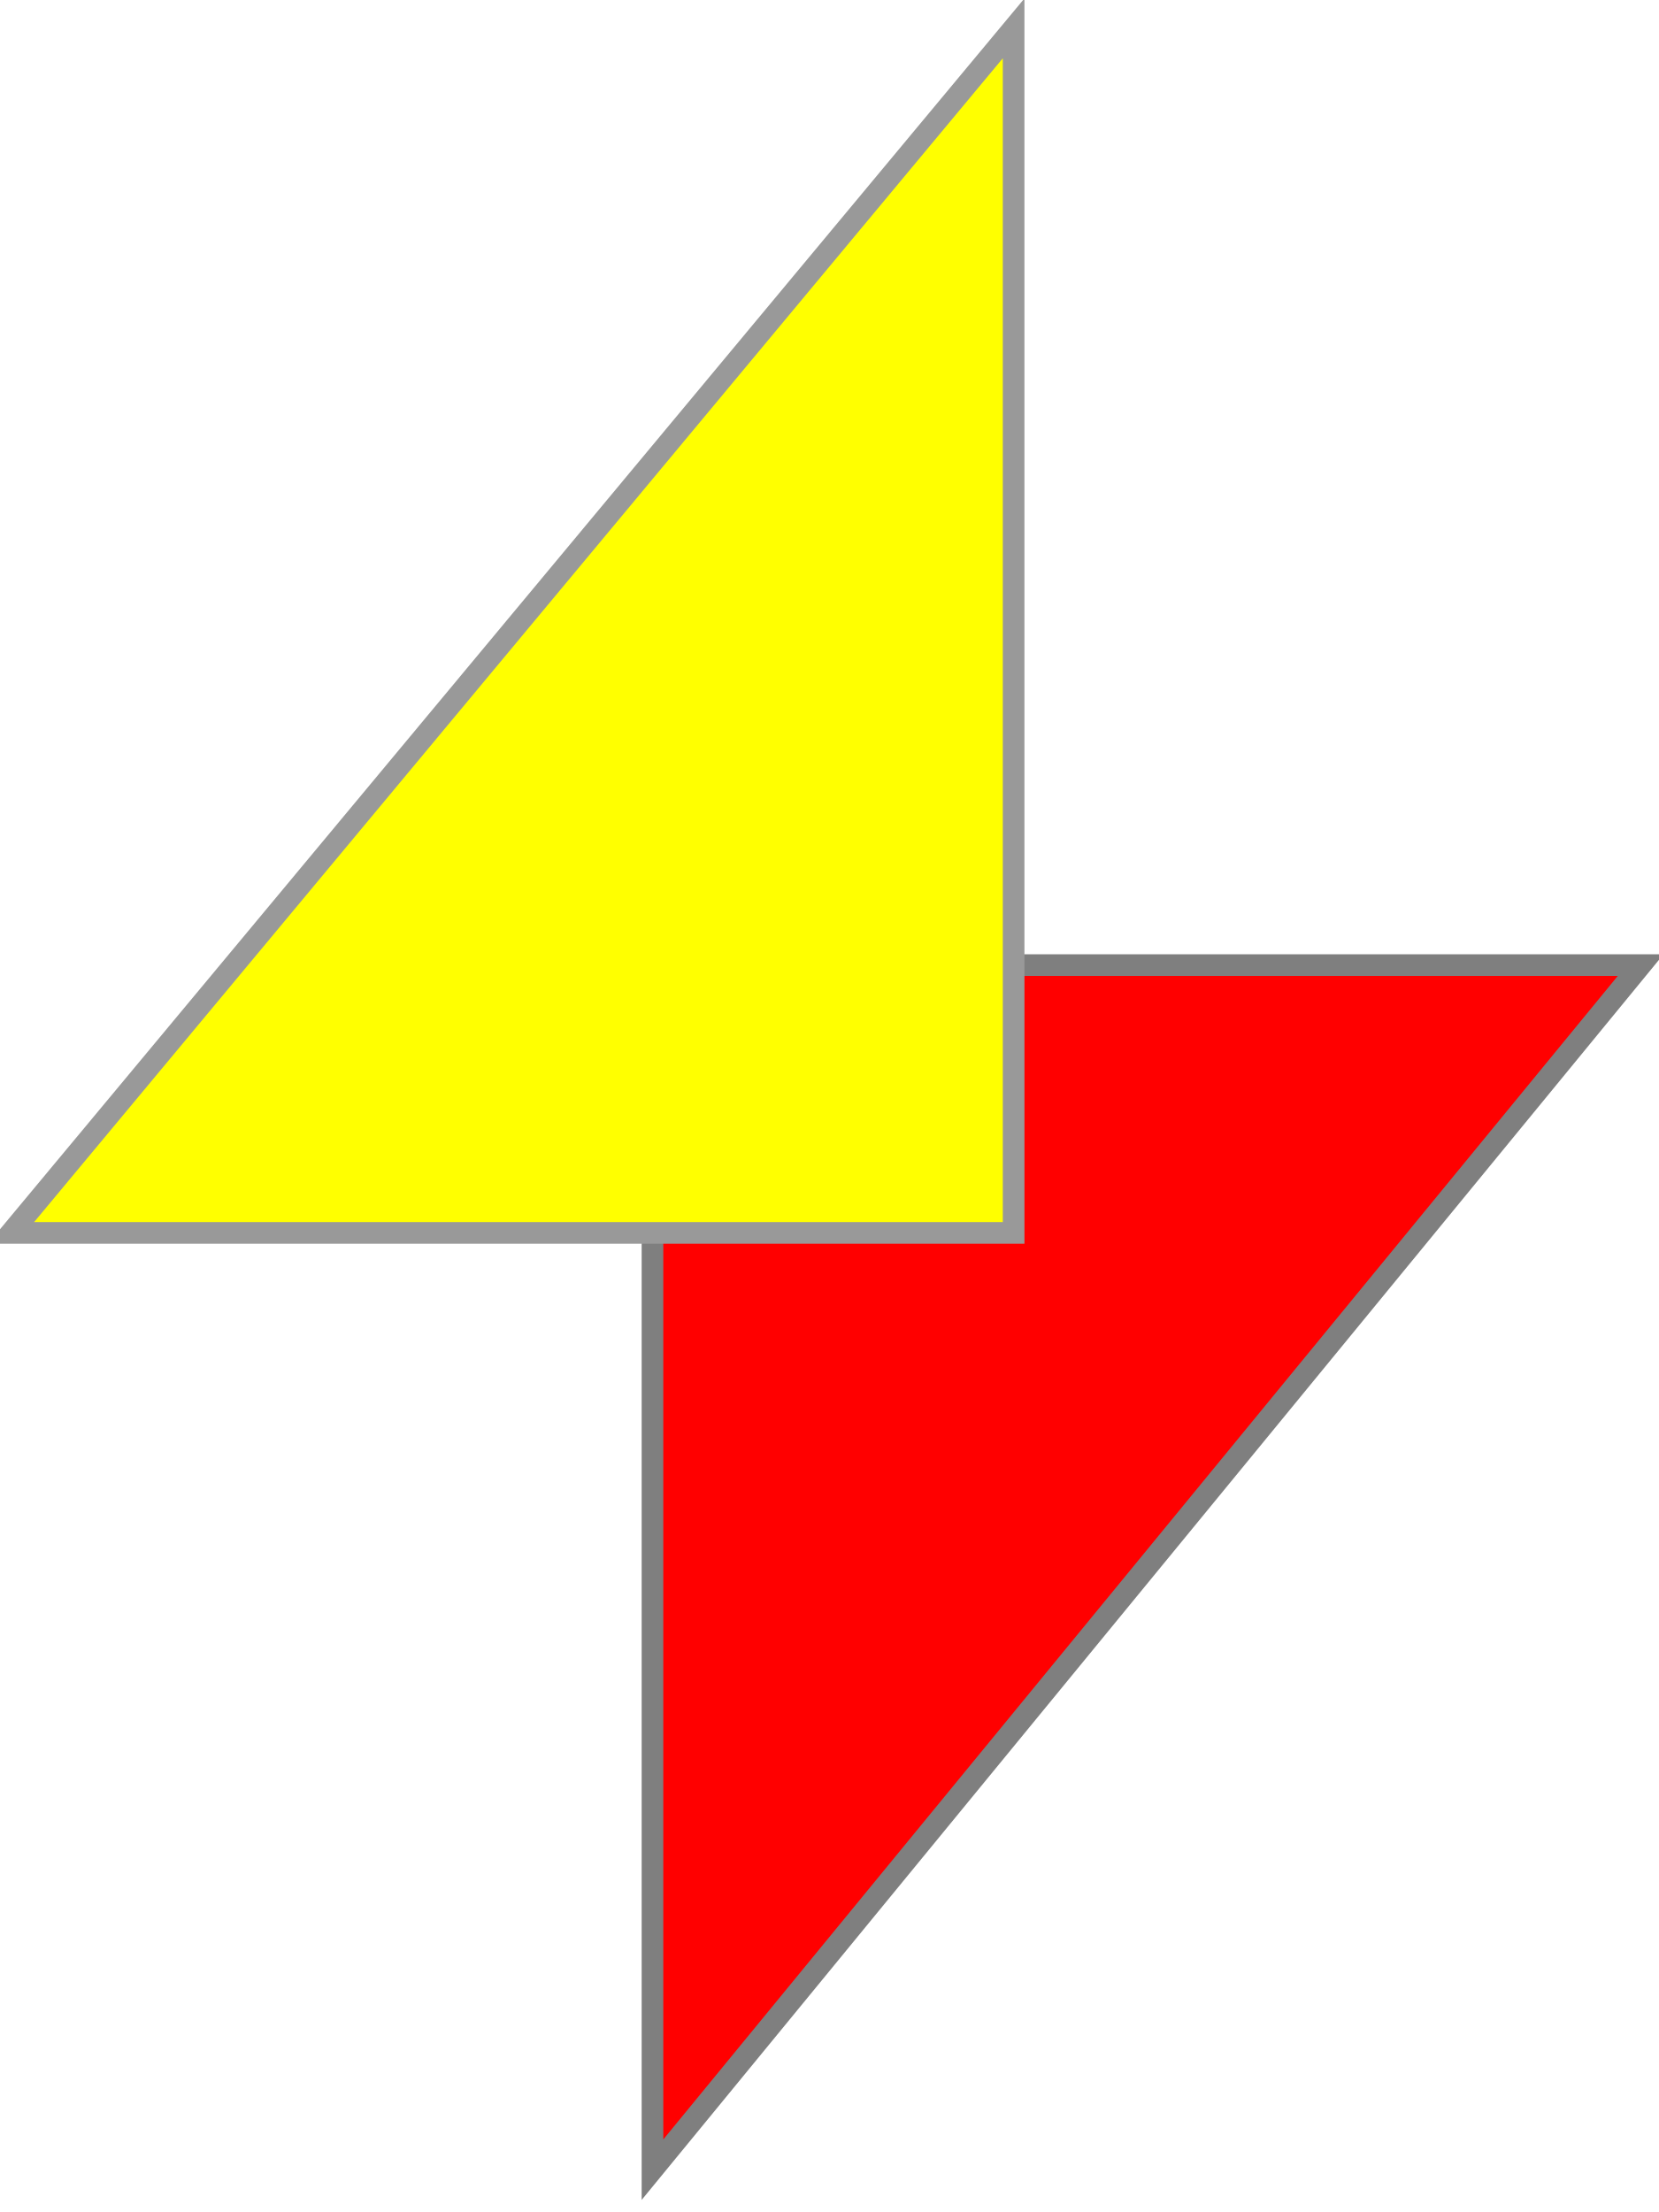
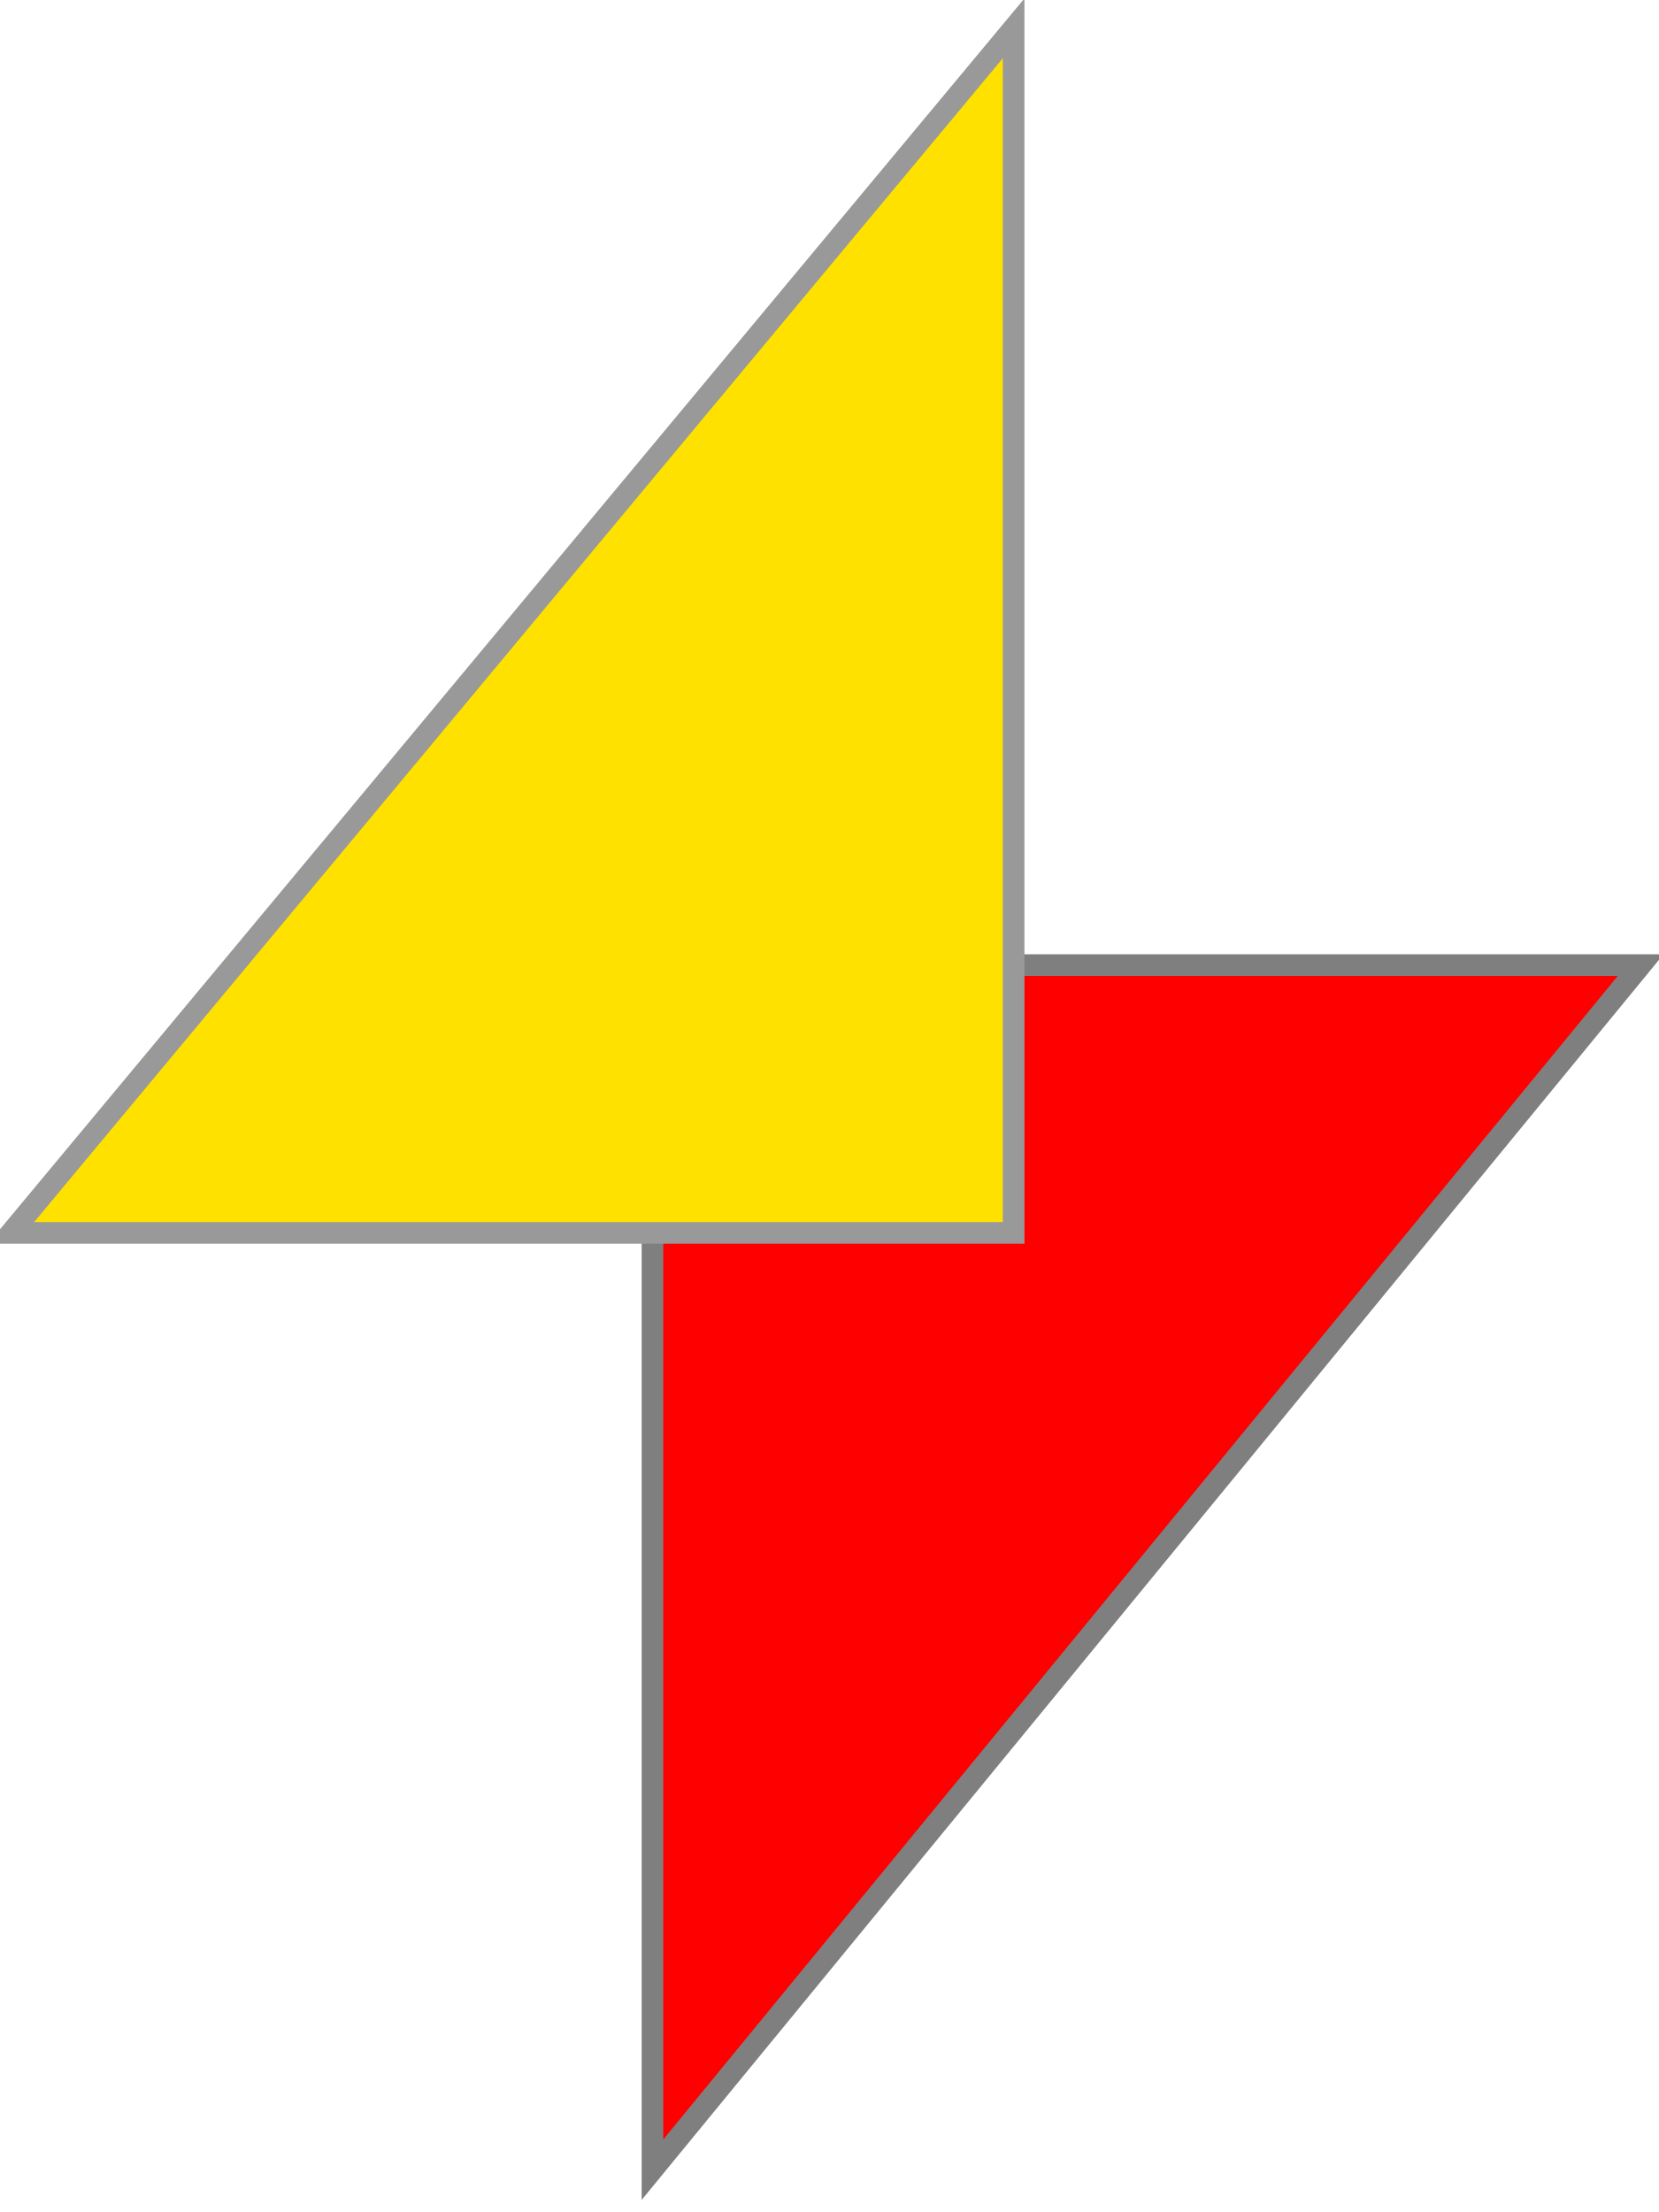
<svg xmlns="http://www.w3.org/2000/svg" width="72" height="96" viewBox="0 0 230 305">
  <g>
-     <path transform="rotate(180 158.959 216.465)" stroke="#7f7f7f" stroke-width="3" id="svg_3" d="m227.459,299.965l0,-167l-137,167l137,0z" fill="#ff0000" />
-     <path stroke="#999999" stroke-width="3" id="svg_4" d="m140.527,170.095l0,-167l-139,167l139,0z" fill="#ffff00" />
+     <path fill="#ff0000" d="m227.459,299.965l0,-167l-137,167l137,0z" id="svg_3" stroke-width="3" stroke="#7f7f7f" transform="rotate(180 158.959 216.465)" />
+     <path fill="#ffe100" d="m140.527,170.095l0,-167l-139,167l139,0z" id="svg_4" stroke-width="3" stroke="#999999" />
  </g>
</svg>
